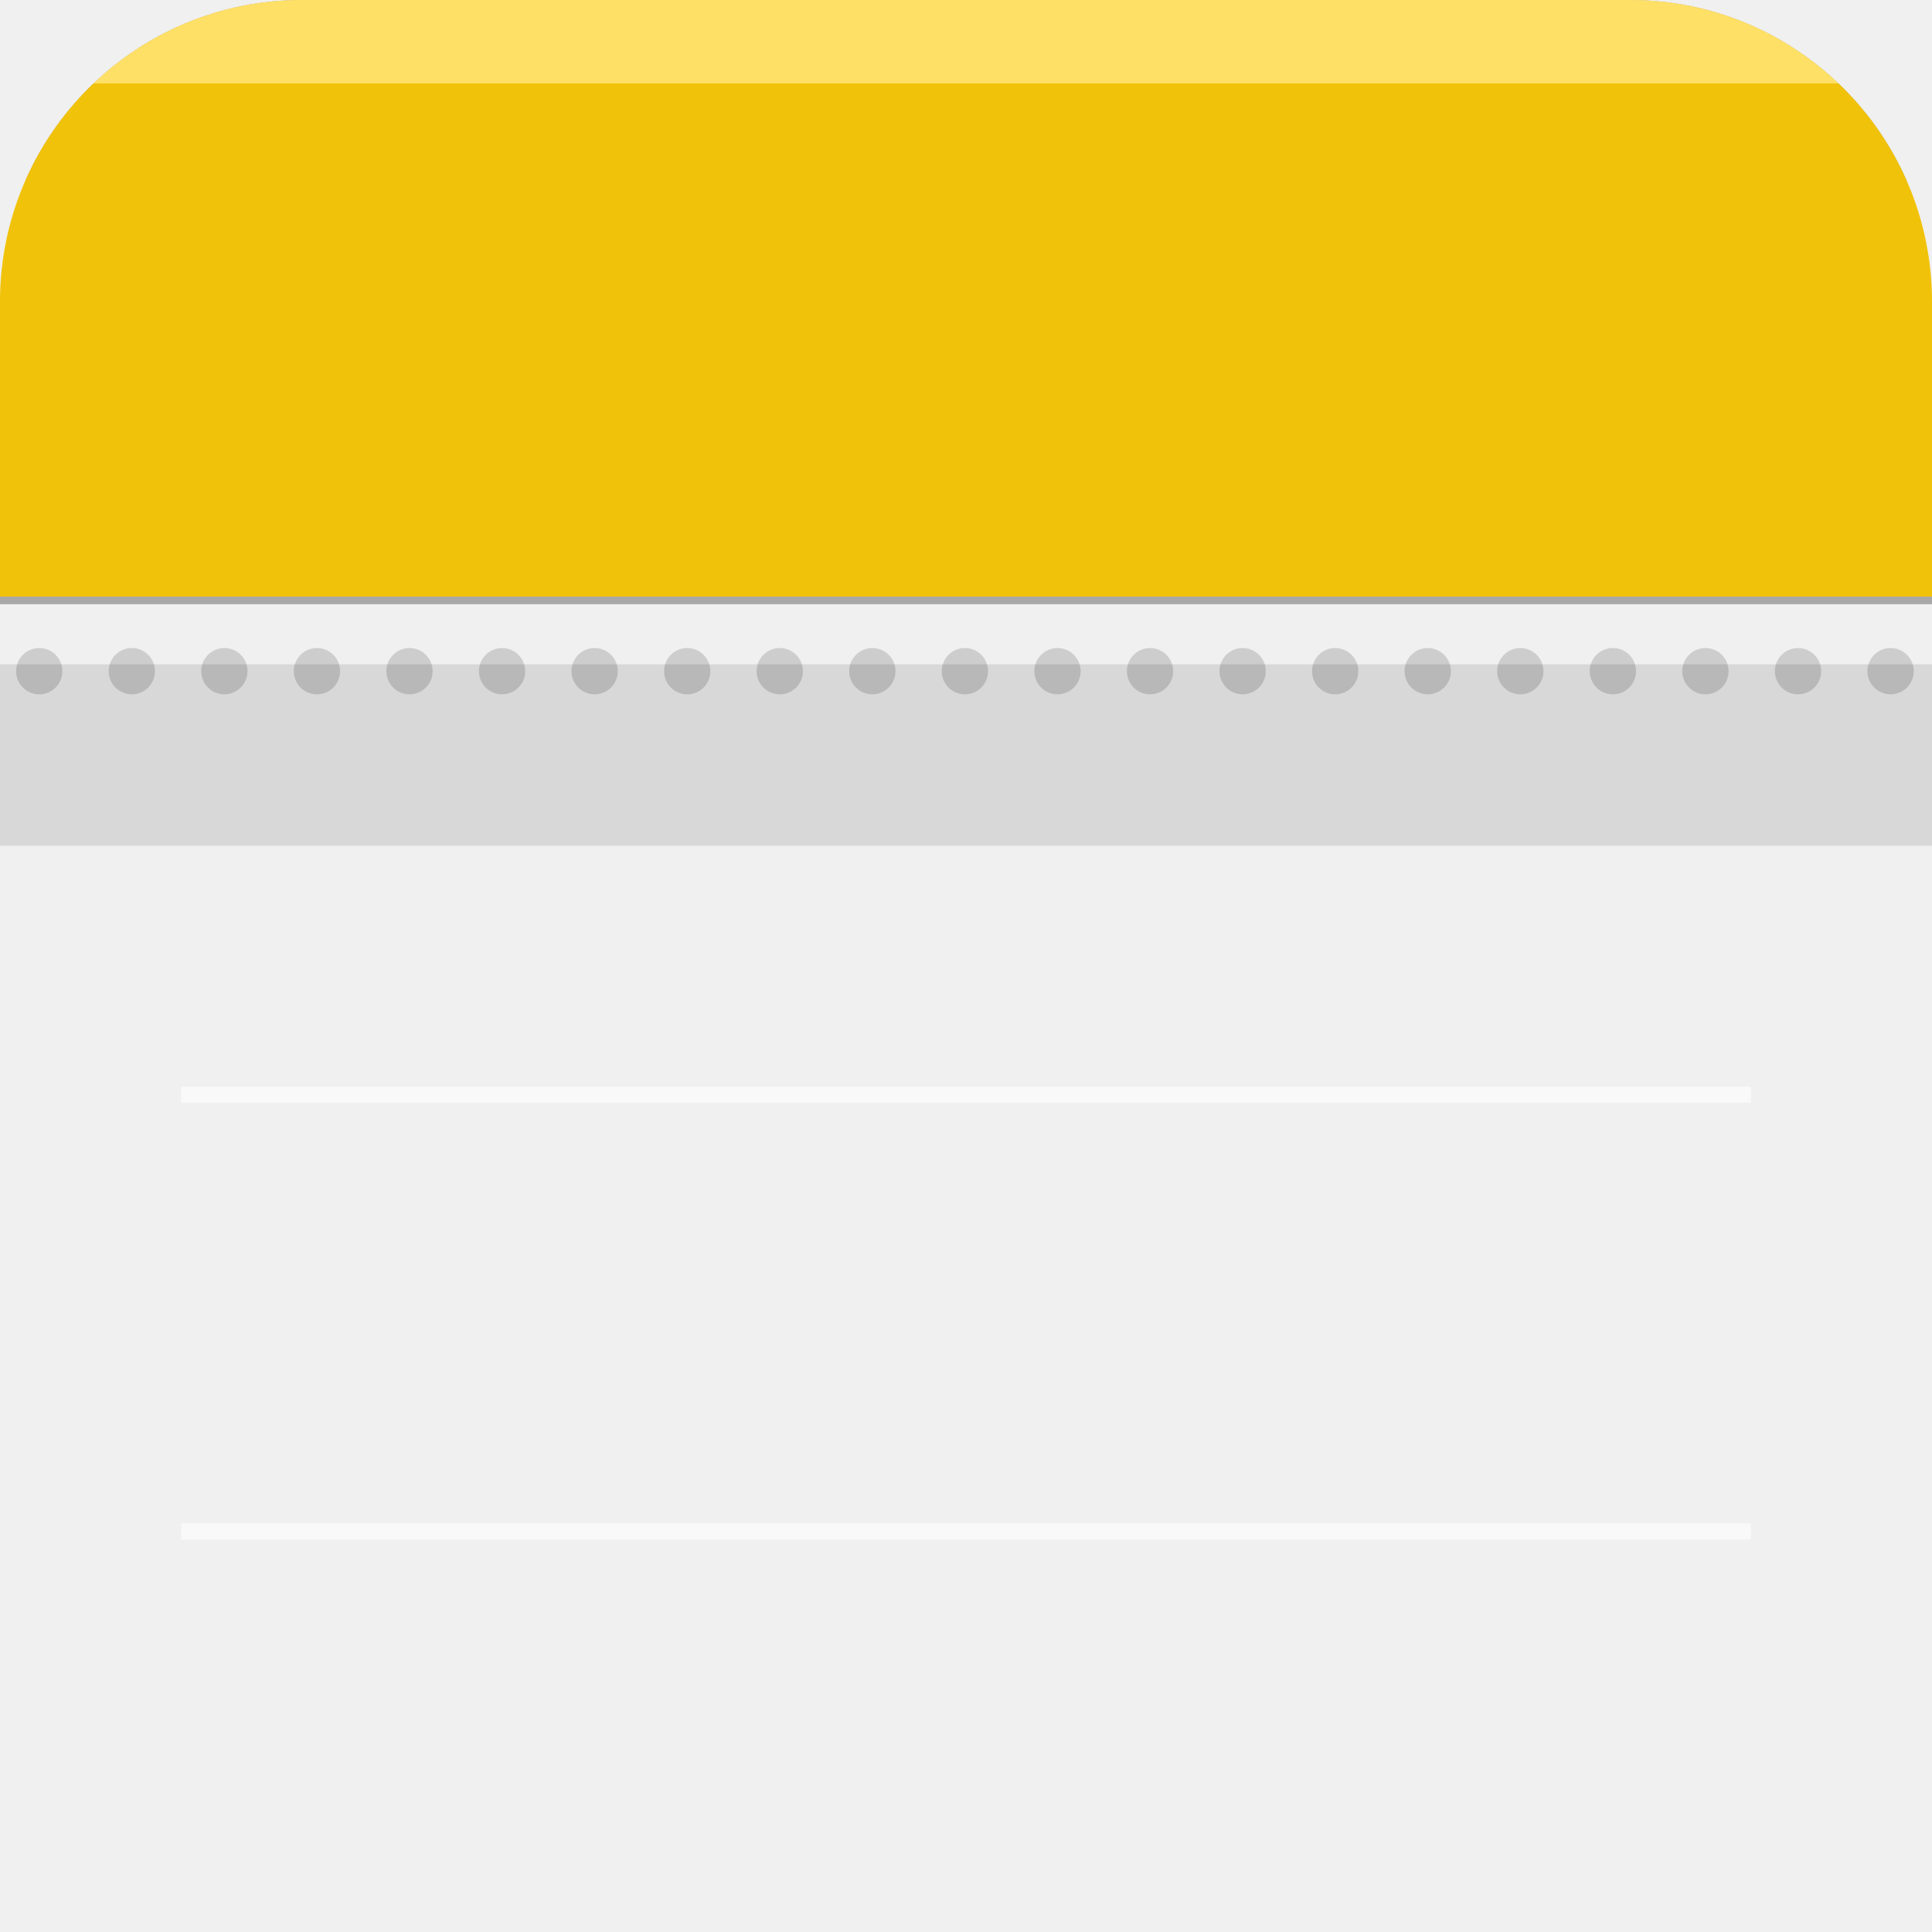
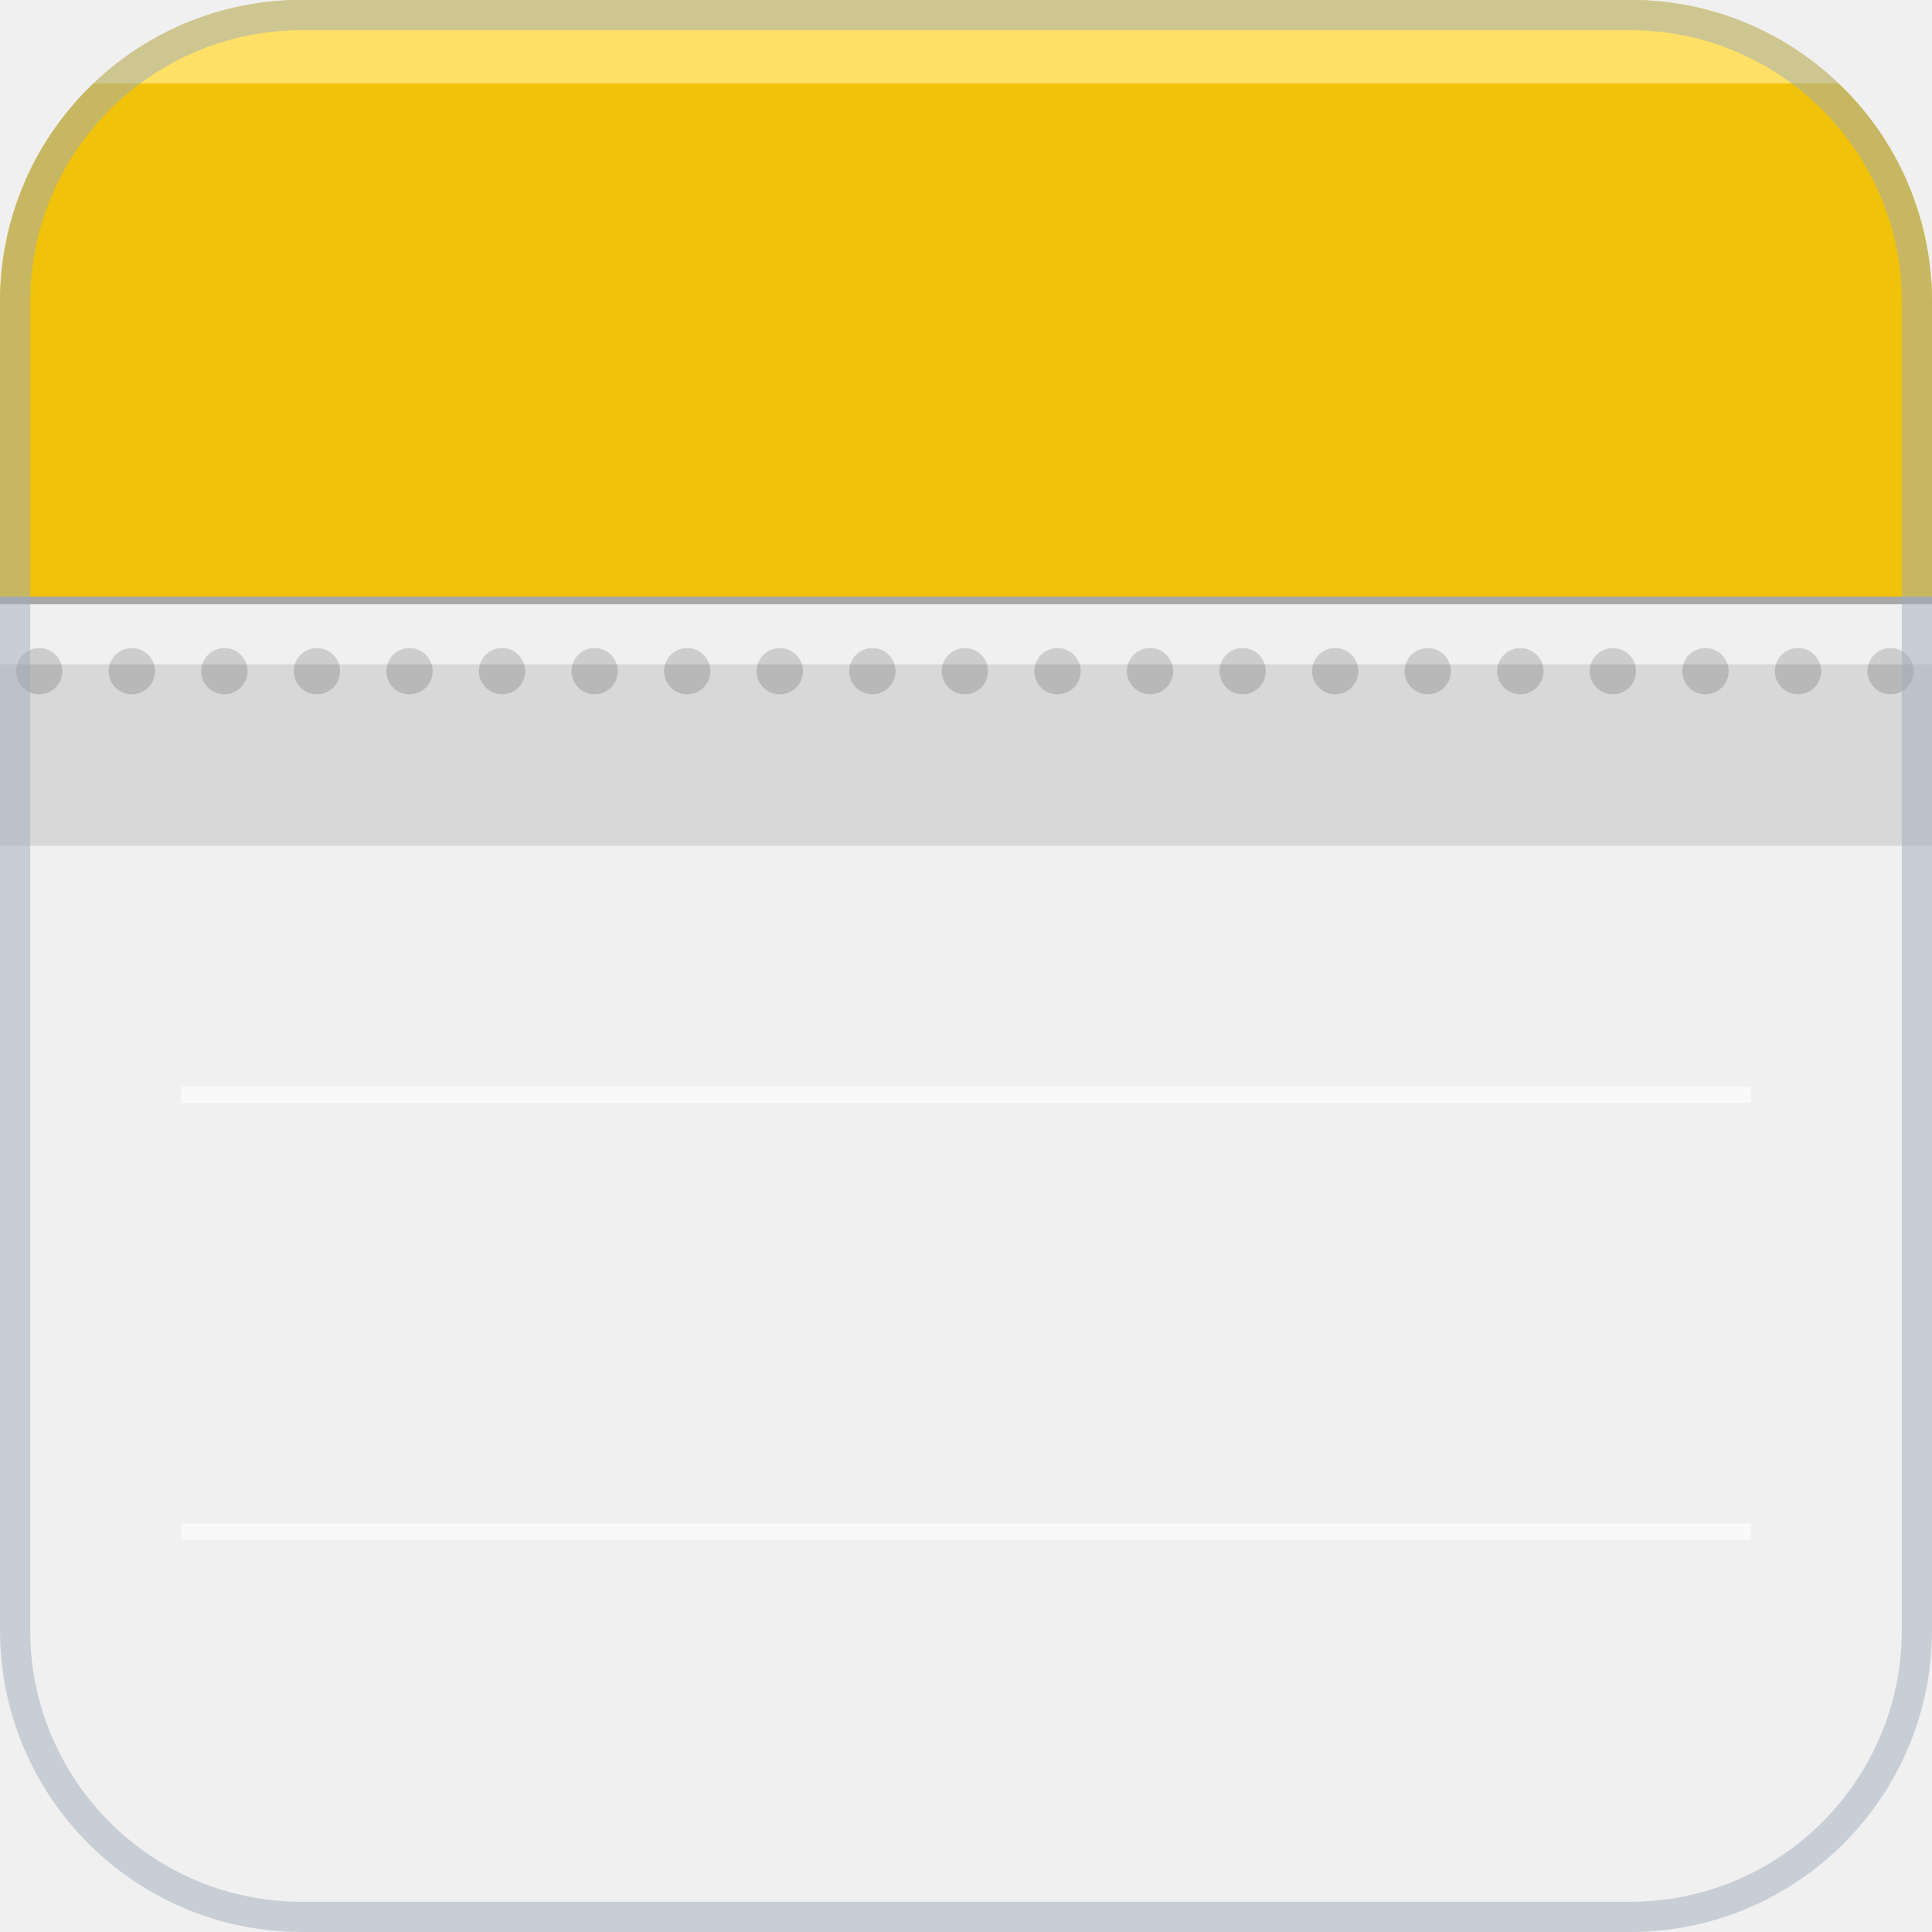
<svg xmlns="http://www.w3.org/2000/svg" fill="none" viewBox="0 0 64 64">
  <g clip-path="url(#clip0_8505_34590)">
    <path fill-rule="evenodd" clip-rule="evenodd" d="M58 50.465V51H6V50.465H58ZM58 36V36.535H6V36H58Z" fill="white" fill-opacity="0.6" />
    <path d="M1.3 23C1.723 23 2.066 22.657 2.066 22.233C2.066 21.81 1.723 21.467 1.3 21.467C0.876 21.467 0.533 21.81 0.533 22.233C0.533 22.657 0.876 23 1.3 23ZM4.366 23C4.79 23 5.133 22.657 5.133 22.233C5.133 21.81 4.79 21.467 4.366 21.467C3.943 21.467 3.6 21.81 3.6 22.233C3.6 22.657 3.943 23 4.366 23ZM7.433 23C7.856 23 8.199 22.657 8.199 22.233C8.199 21.81 7.856 21.467 7.433 21.467C7.009 21.467 6.666 21.81 6.666 22.233C6.666 22.657 7.009 23 7.433 23ZM10.499 23C10.922 23 11.266 22.657 11.266 22.233C11.266 21.81 10.922 21.467 10.499 21.467C10.076 21.467 9.732 21.81 9.732 22.233C9.732 22.657 10.076 23 10.499 23ZM13.565 23C13.989 23 14.332 22.657 14.332 22.233C14.332 21.81 13.989 21.467 13.565 21.467C13.142 21.467 12.799 21.81 12.799 22.233C12.799 22.657 13.142 23 13.565 23ZM16.632 23C17.055 23 17.398 22.657 17.398 22.233C17.398 21.81 17.055 21.467 16.632 21.467C16.209 21.467 15.865 21.81 15.865 22.233C15.865 22.657 16.209 23 16.632 23ZM19.698 23C20.122 23 20.465 22.657 20.465 22.233C20.465 21.81 20.122 21.467 19.698 21.467C19.275 21.467 18.932 21.81 18.932 22.233C18.932 22.657 19.275 23 19.698 23ZM22.765 23C23.188 23 23.531 22.657 23.531 22.233C23.531 21.81 23.188 21.467 22.765 21.467C22.341 21.467 21.998 21.81 21.998 22.233C21.998 22.657 22.341 23 22.765 23ZM25.831 23C26.254 23 26.598 22.657 26.598 22.233C26.598 21.81 26.254 21.467 25.831 21.467C25.408 21.467 25.064 21.81 25.064 22.233C25.064 22.657 25.408 23 25.831 23ZM28.898 23C29.321 23 29.664 22.657 29.664 22.233C29.664 21.81 29.321 21.467 28.898 21.467C28.474 21.467 28.131 21.81 28.131 22.233C28.131 22.657 28.474 23 28.898 23ZM31.964 23C32.387 23 32.73 22.657 32.73 22.233C32.73 21.81 32.387 21.467 31.964 21.467C31.541 21.467 31.197 21.81 31.197 22.233C31.197 22.657 31.541 23 31.964 23ZM35.03 23C35.454 23 35.797 22.657 35.797 22.233C35.797 21.81 35.454 21.467 35.03 21.467C34.607 21.467 34.264 21.81 34.264 22.233C34.264 22.657 34.607 23 35.03 23ZM38.097 23C38.52 23 38.863 22.657 38.863 22.233C38.863 21.81 38.52 21.467 38.097 21.467C37.673 21.467 37.33 21.81 37.33 22.233C37.33 22.657 37.673 23 38.097 23ZM41.163 23C41.587 23 41.93 22.657 41.93 22.233C41.93 21.81 41.587 21.467 41.163 21.467C40.74 21.467 40.397 21.81 40.397 22.233C40.397 22.657 40.74 23 41.163 23ZM44.23 23C44.653 23 44.996 22.657 44.996 22.233C44.996 21.81 44.653 21.467 44.23 21.467C43.806 21.467 43.463 21.81 43.463 22.233C43.463 22.657 43.806 23 44.23 23ZM47.296 23C47.719 23 48.062 22.657 48.062 22.233C48.062 21.81 47.719 21.467 47.296 21.467C46.873 21.467 46.529 21.81 46.529 22.233C46.529 22.657 46.873 23 47.296 23ZM50.362 23C50.786 23 51.129 22.657 51.129 22.233C51.129 21.81 50.786 21.467 50.362 21.467C49.939 21.467 49.596 21.81 49.596 22.233C49.596 22.657 49.939 23 50.362 23ZM53.429 23C53.852 23 54.195 22.657 54.195 22.233C54.195 21.81 53.852 21.467 53.429 21.467C53.005 21.467 52.662 21.81 52.662 22.233C52.662 22.657 53.005 23 53.429 23ZM56.495 23C56.919 23 57.262 22.657 57.262 22.233C57.262 21.81 56.919 21.467 56.495 21.467C56.072 21.467 55.728 21.81 55.728 22.233C55.728 22.657 56.072 23 56.495 23ZM59.562 23C59.985 23 60.328 22.657 60.328 22.233C60.328 21.81 59.985 21.467 59.562 21.467C59.138 21.467 58.795 21.81 58.795 22.233C58.795 22.657 59.138 23 59.562 23ZM62.628 23C63.051 23 63.395 22.657 63.395 22.233C63.395 21.81 63.051 21.467 62.628 21.467C62.205 21.467 61.861 21.81 61.861 22.233C61.861 22.657 62.205 23 62.628 23ZM65.694 23C66.118 23 66.461 22.657 66.461 22.233C66.461 21.81 66.118 21.467 65.694 21.467C65.271 21.467 64.928 21.81 64.928 22.233C64.928 22.657 65.271 23 65.694 23ZM68.761 23C69.184 23 69.527 22.657 69.527 22.233C69.527 21.81 69.184 21.467 68.761 21.467C68.337 21.467 67.994 21.81 67.994 22.233C67.994 22.657 68.337 23 68.761 23ZM71.827 23C72.251 23 72.594 22.657 72.594 22.233C72.594 21.81 72.251 21.467 71.827 21.467C71.404 21.467 71.061 21.81 71.061 22.233C71.061 22.657 71.404 23 71.827 23ZM74.894 23C75.317 23 75.66 22.657 75.66 22.233C75.66 21.81 75.317 21.467 74.894 21.467C74.47 21.467 74.127 21.81 74.127 22.233C74.127 22.657 74.47 23 74.894 23ZM77.96 23C78.383 23 78.727 22.657 78.727 22.233C78.727 21.81 78.383 21.467 77.96 21.467C77.537 21.467 77.193 21.81 77.193 22.233C77.193 22.657 77.537 23 77.96 23ZM81.026 23C81.45 23 81.793 22.657 81.793 22.233C81.793 21.81 81.45 21.467 81.026 21.467C80.603 21.467 80.26 21.81 80.26 22.233C80.26 22.657 80.603 23 81.026 23ZM84.093 23C84.516 23 84.859 22.657 84.859 22.233C84.859 21.81 84.516 21.467 84.093 21.467C83.669 21.467 83.326 21.81 83.326 22.233C83.326 22.657 83.669 23 84.093 23ZM87.159 23C87.582 23 87.926 22.657 87.926 22.233C87.926 21.81 87.582 21.467 87.159 21.467C86.736 21.467 86.393 21.81 86.393 22.233C86.393 22.657 86.736 23 87.159 23ZM90.226 23C90.649 23 90.992 22.657 90.992 22.233C90.992 21.81 90.649 21.467 90.226 21.467C89.802 21.467 89.459 21.81 89.459 22.233C89.459 22.657 89.802 23 90.226 23Z" fill="#AAAAAA" fill-opacity="0.5" />
    <g filter="url(#filter0_dd_8505_34590)">
      <path d="M64 0H0V6H64V0Z" fill="black" fill-opacity="0.3" />
    </g>
    <path d="M64 0H0V19.75H64V0Z" fill="#FFDB4C" fill-opacity="0.3" />
    <g filter="url(#filter1_ii_8505_34590)">
      <path d="M64 0H0V19.75H64V0Z" fill="black" fill-opacity="0.3" />
    </g>
  </g>
+   <rect x="0.5" y="0.5" width="63" height="63" rx="9.5" stroke="#9EADBB" stroke-width="1" stroke-opacity="0.5" />
  <defs>
    <filter id="filter0_dd_8505_34590" x="-40" y="-18" width="144" height="86" filter-units="userSpaceOnUse" color-interpolation-filters="sRGB">
      <feFlood flood-opacity="0" result="BackgroundImageFix" />
      <feColorMatrix in="SourceAlpha" type="matrix" values="0 0 0 0 0 0 0 0 0 0 0 0 0 0 0 0 0 0 127 0" result="hardAlpha" />
      <feOffset dy="22" />
      <feGaussianBlur std-deviation="20" />
      <feColorMatrix type="matrix" values="0 0 0 0 0 0 0 0 0 0 0 0 0 0 0 0 0 0 0.1 0" />
      <feBlend mode="normal" in2="BackgroundImageFix" result="effect1_dropShadow_8505_34590" />
      <feColorMatrix in="SourceAlpha" type="matrix" values="0 0 0 0 0 0 0 0 0 0 0 0 0 0 0 0 0 0 127 0" result="hardAlpha" />
      <feOffset dy="14" />
      <feGaussianBlur std-deviation="2" />
      <feColorMatrix type="matrix" values="0 0 0 0 0 0 0 0 0 0 0 0 0 0 0 0 0 0 0.3 0" />
      <feBlend mode="normal" in2="effect1_dropShadow_8505_34590" result="effect2_dropShadow_8505_34590" />
      <feBlend mode="normal" in="SourceGraphic" in2="effect2_dropShadow_8505_34590" result="shape" />
    </filter>
    <filter id="filter1_ii_8505_34590" x="0" y="-4" width="64" height="27.75" filter-units="userSpaceOnUse" color-interpolation-filters="sRGB">
      <feFlood flood-opacity="0" result="BackgroundImageFix" />
      <feBlend mode="normal" in="SourceGraphic" in2="BackgroundImageFix" result="shape" />
      <feColorMatrix in="SourceAlpha" type="matrix" values="0 0 0 0 0 0 0 0 0 0 0 0 0 0 0 0 0 0 127 0" result="hardAlpha" />
      <feOffset dy="17" />
      <feGaussianBlur std-deviation="2" />
      <feComposite in2="hardAlpha" operator="arithmetic" k2="-1" k3="1" />
      <feColorMatrix type="matrix" values="0 0 0 0 1 0 0 0 0 0.878 0 0 0 0 0.4 0 0 0 1 0" />
      <feBlend mode="normal" in2="shape" result="effect1_innerShadow_8505_34590" />
      <feColorMatrix in="SourceAlpha" type="matrix" values="0 0 0 0 0 0 0 0 0 0 0 0 0 0 0 0 0 0 127 0" result="hardAlpha" />
      <feOffset dy="-17" />
      <feGaussianBlur std-deviation="2" />
      <feComposite in2="hardAlpha" operator="arithmetic" k2="-1" k3="1" />
      <feColorMatrix type="matrix" values="0 0 0 0 0.946 0 0 0 0 0.762 0 0 0 0 0.039 0 0 0 1 0" />
      <feBlend mode="normal" in2="effect1_innerShadow_8505_34590" result="effect2_innerShadow_8505_34590" />
    </filter>
    <clipPath id="clip0_8505_34590">
      <rect width="64" height="64" rx="10" fill="white" />
    </clipPath>
  </defs>
</svg>
